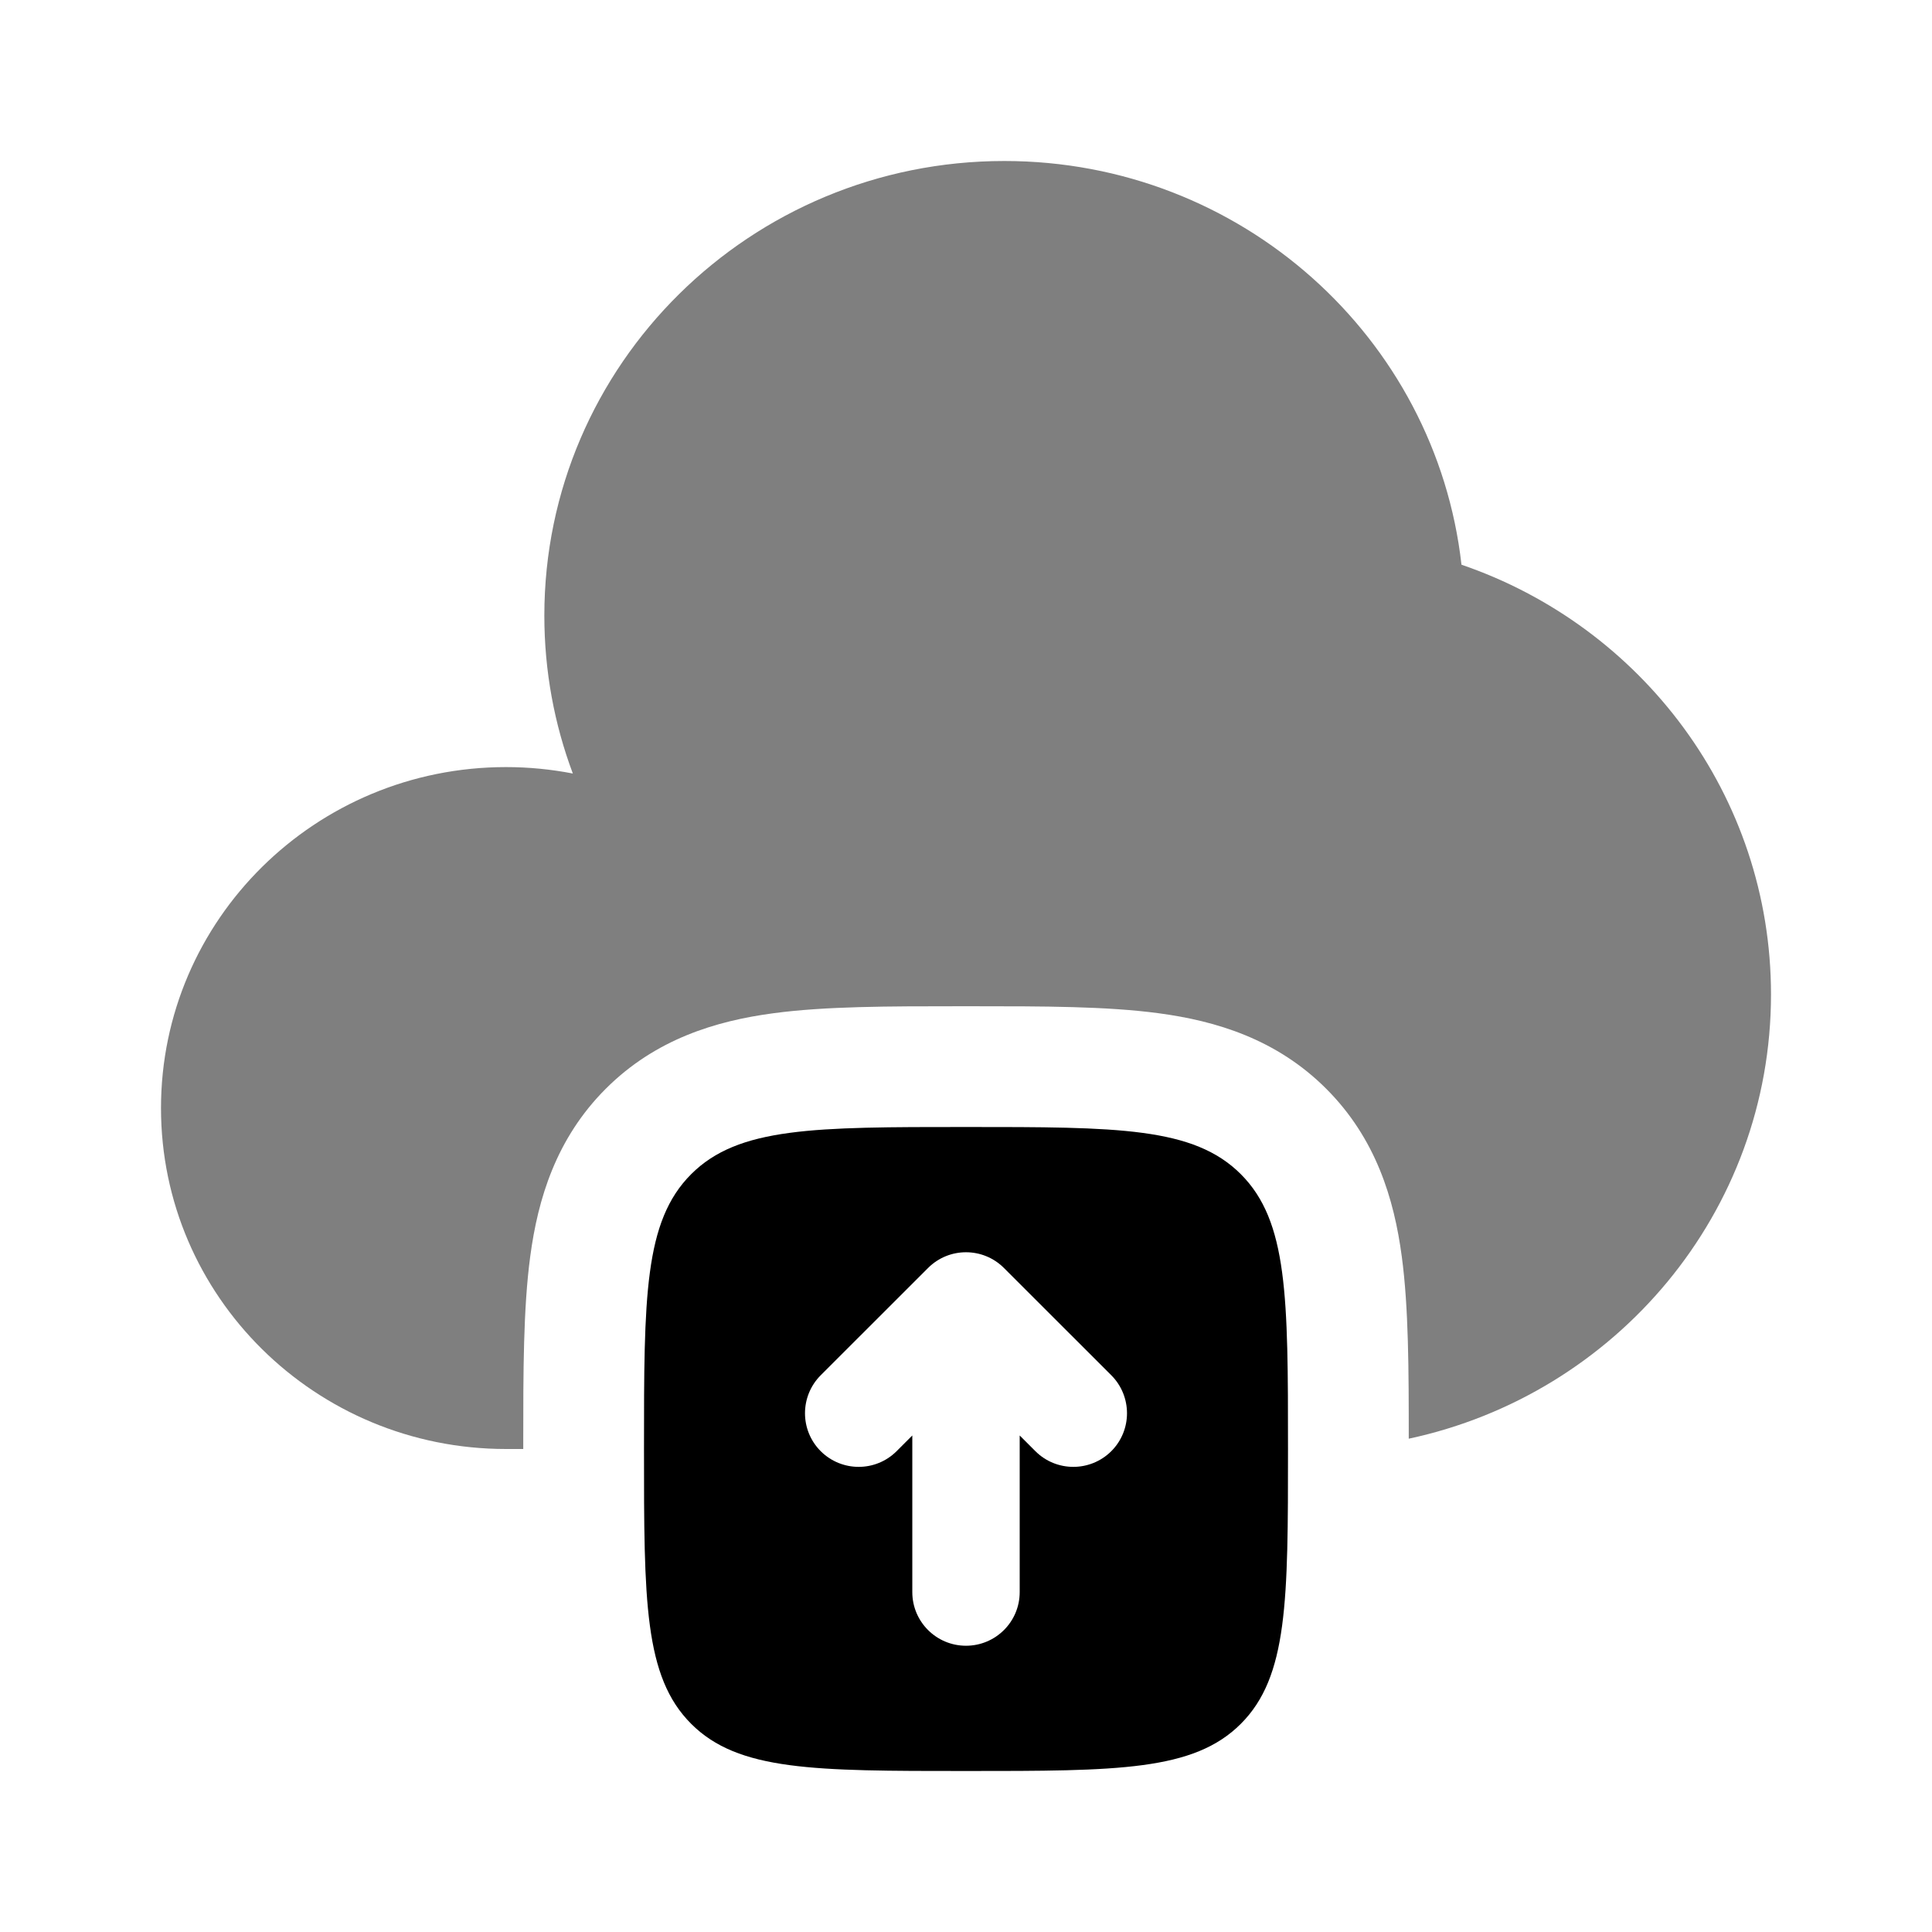
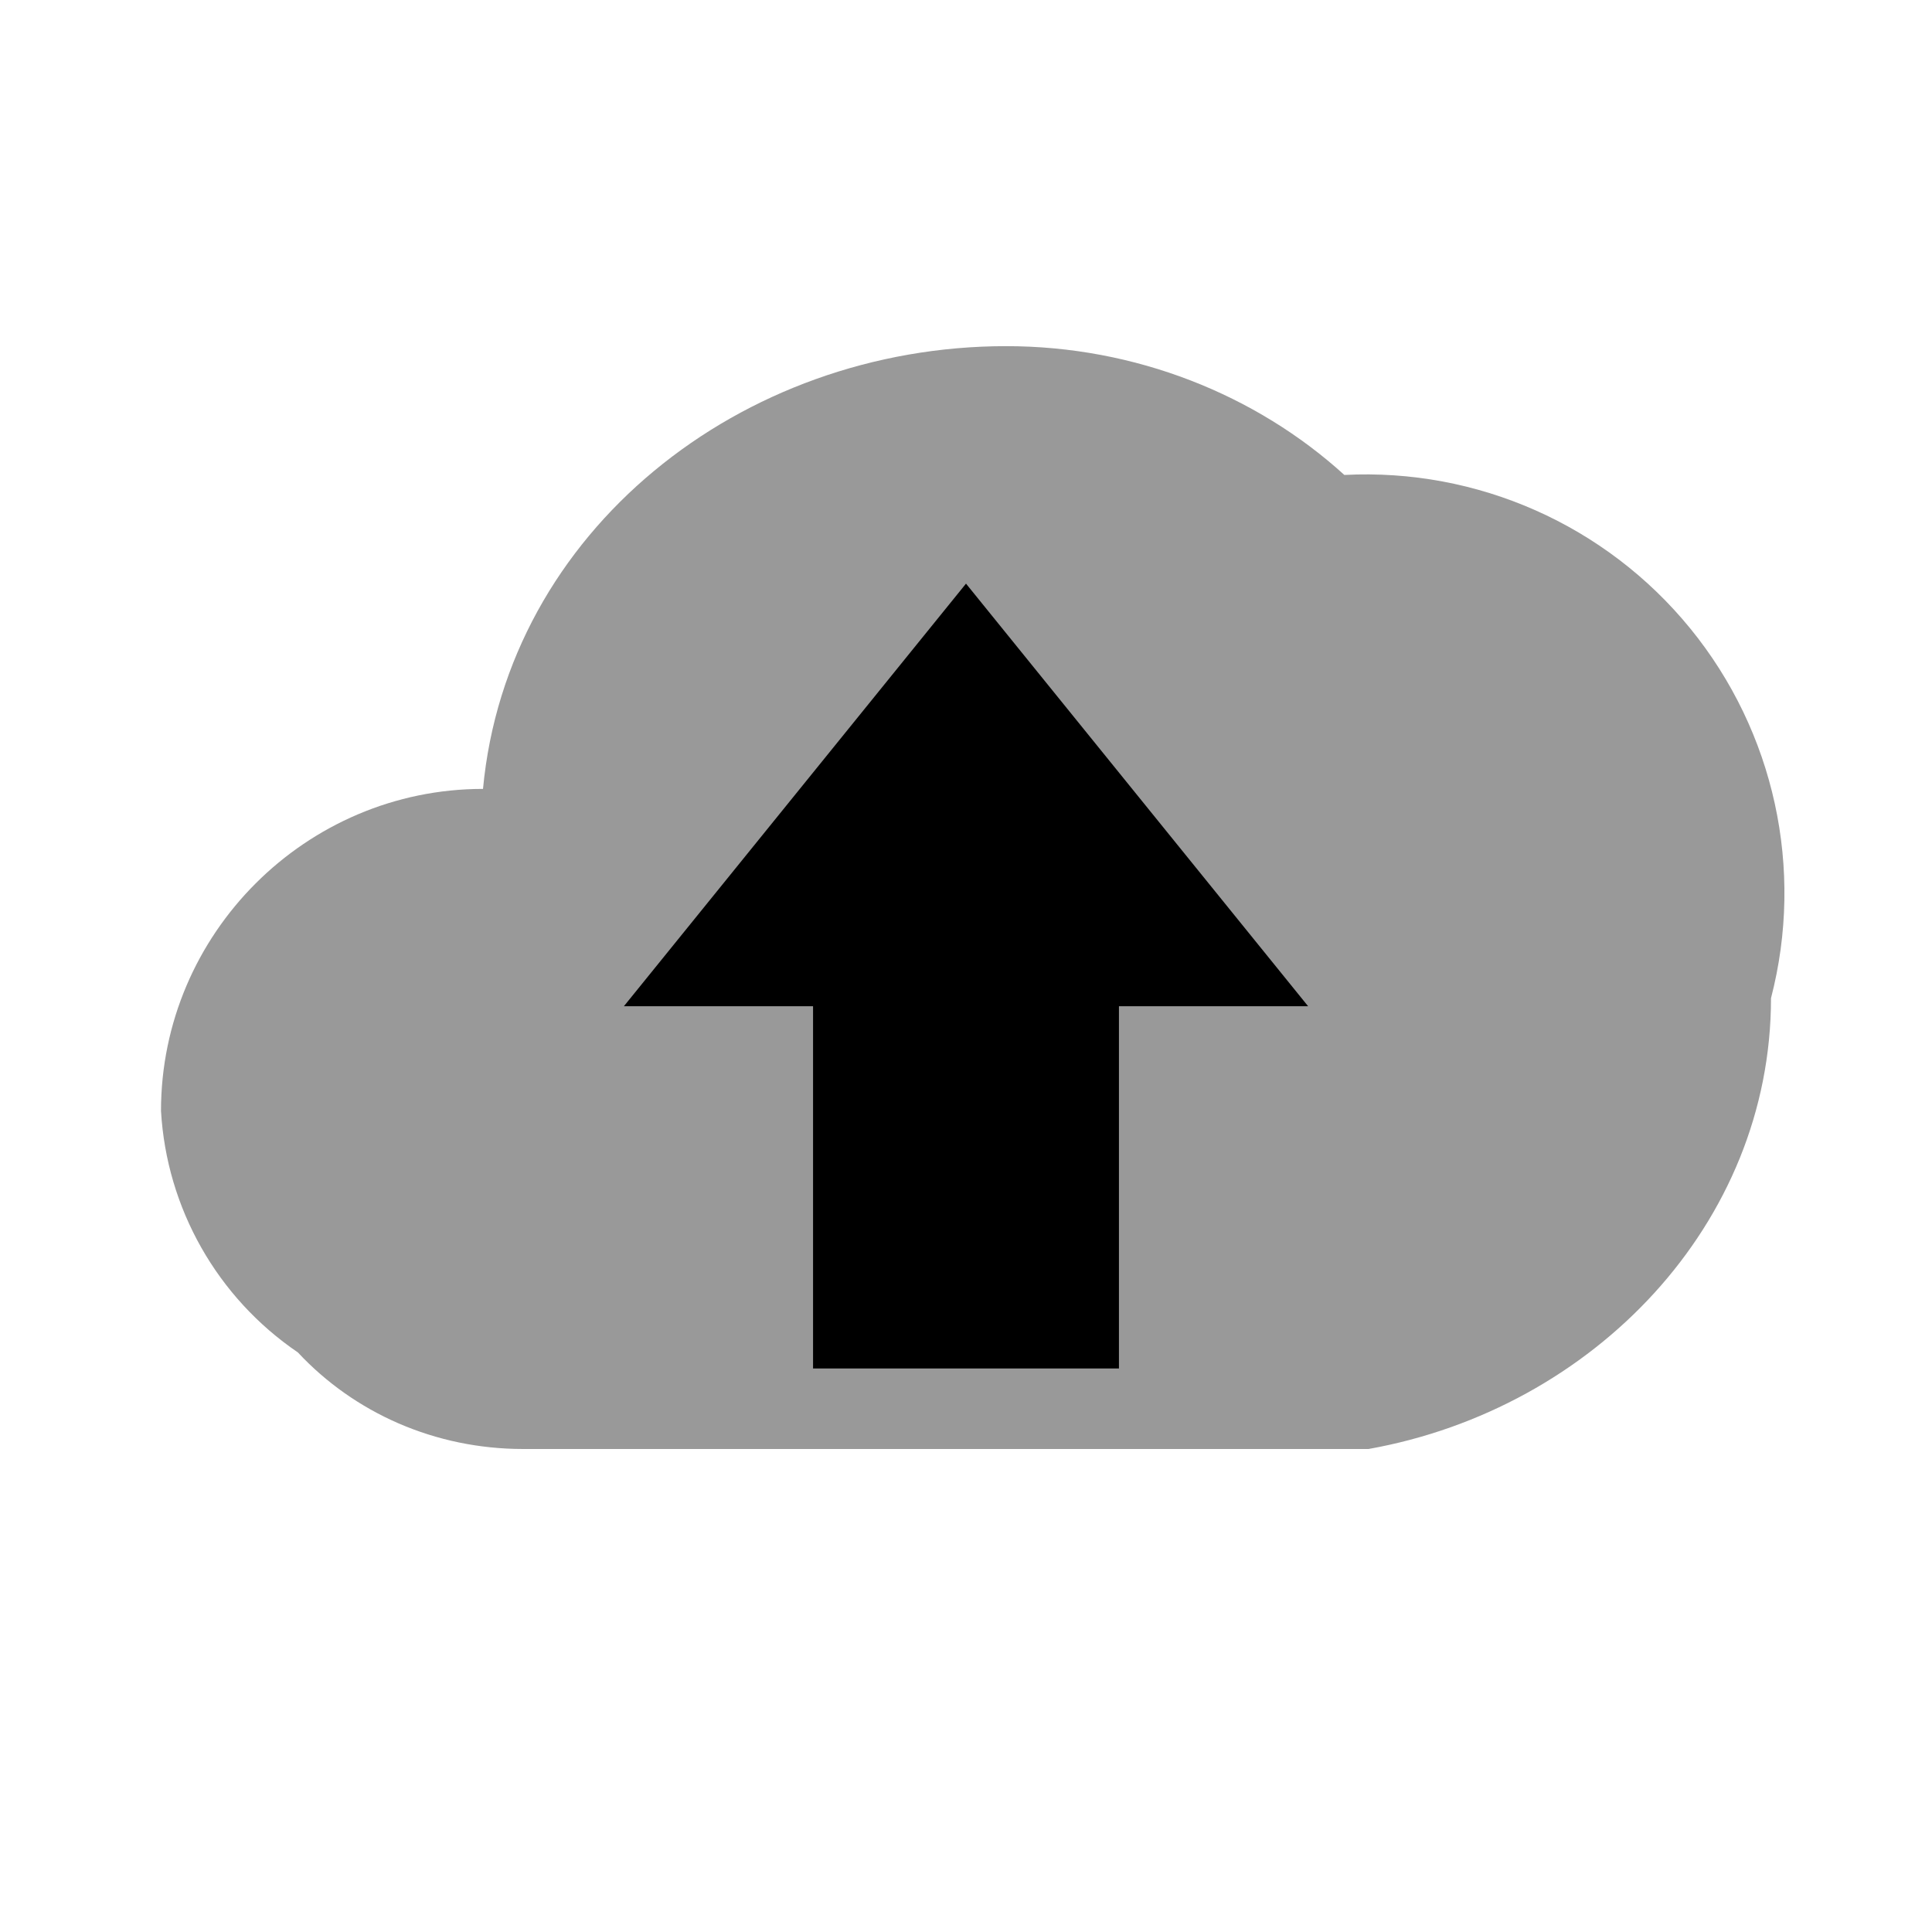
- <svg xmlns="http://www.w3.org/2000/svg" width="800px" height="800px" viewBox="0 0 24 24" fill="none">
-   <g opacity="0.5">
-     <path d="M6.5 18L6.5 17.91C6.5 17.045 6.5 16.251 6.587 15.606C6.682 14.895 6.907 14.143 7.525 13.525C8.143 12.907 8.895 12.682 9.606 12.587C10.251 12.5 11.045 12.5 11.911 12.5H12.089C12.955 12.5 13.749 12.5 14.394 12.587C15.105 12.682 15.857 12.907 16.475 13.525C17.093 14.143 17.318 14.895 17.413 15.606C17.499 16.242 17.5 17.021 17.5 17.872C20.073 17.322 22 15.06 22 12.353C22 9.881 20.393 7.78 18.155 7.015C17.837 4.194 15.416 2 12.476 2C9.32 2 6.762 4.528 6.762 7.647C6.762 8.337 6.887 8.998 7.116 9.609C6.848 9.557 6.57 9.529 6.286 9.529C3.919 9.529 2 11.426 2 13.765C2 16.104 3.919 18 6.286 18L6.5 18Z" fill="currentColor" />
-   </g>
-   <path fill-rule="evenodd" clip-rule="evenodd" d="M12 14C10.114 14 9.172 14 8.586 14.586C8 15.172 8 16.114 8 18C8 19.886 8 20.828 8.586 21.414C9.172 22 10.114 22 12 22C13.886 22 14.828 22 15.414 21.414C16 20.828 16 19.886 16 18C16 16.114 16 15.172 15.414 14.586C14.828 14 13.886 14 12 14ZM13.805 17.084L12.471 15.751C12.211 15.491 11.789 15.491 11.529 15.751L10.195 17.084C9.935 17.345 9.935 17.767 10.195 18.027C10.456 18.287 10.878 18.287 11.138 18.027L11.333 17.832V19.778C11.333 20.146 11.632 20.444 12 20.444C12.368 20.444 12.667 20.146 12.667 19.778V17.832L12.862 18.027C13.122 18.287 13.544 18.287 13.805 18.027C14.065 17.767 14.065 17.345 13.805 17.084Z" fill="currentColor" />
+ <svg xmlns="http://www.w3.org/2000/svg" viewBox="0 0 24 24" fill="none">
+   <path opacity="0.4" fill="currentColor" d="M6.5 18c-1.1 0-2.1-.45-2.8-1.2A3.9 3.9 0 0 1 2 13.8c0-2.2 1.8-4 4-4 .3-3.2 3.2-5.5 6.5-5.5 1.6 0 3.1.6 4.2 1.6A5.2 5.2 0 0 1 22 12.4c0 2.8-2.2 5.1-5 5.6H6.5Z" />
+   <path fill="currentColor" d="M12 7.25 7.75 12.5h2.35v4.5h3.8v-4.5h2.35L12 7.25Z" />
</svg>
